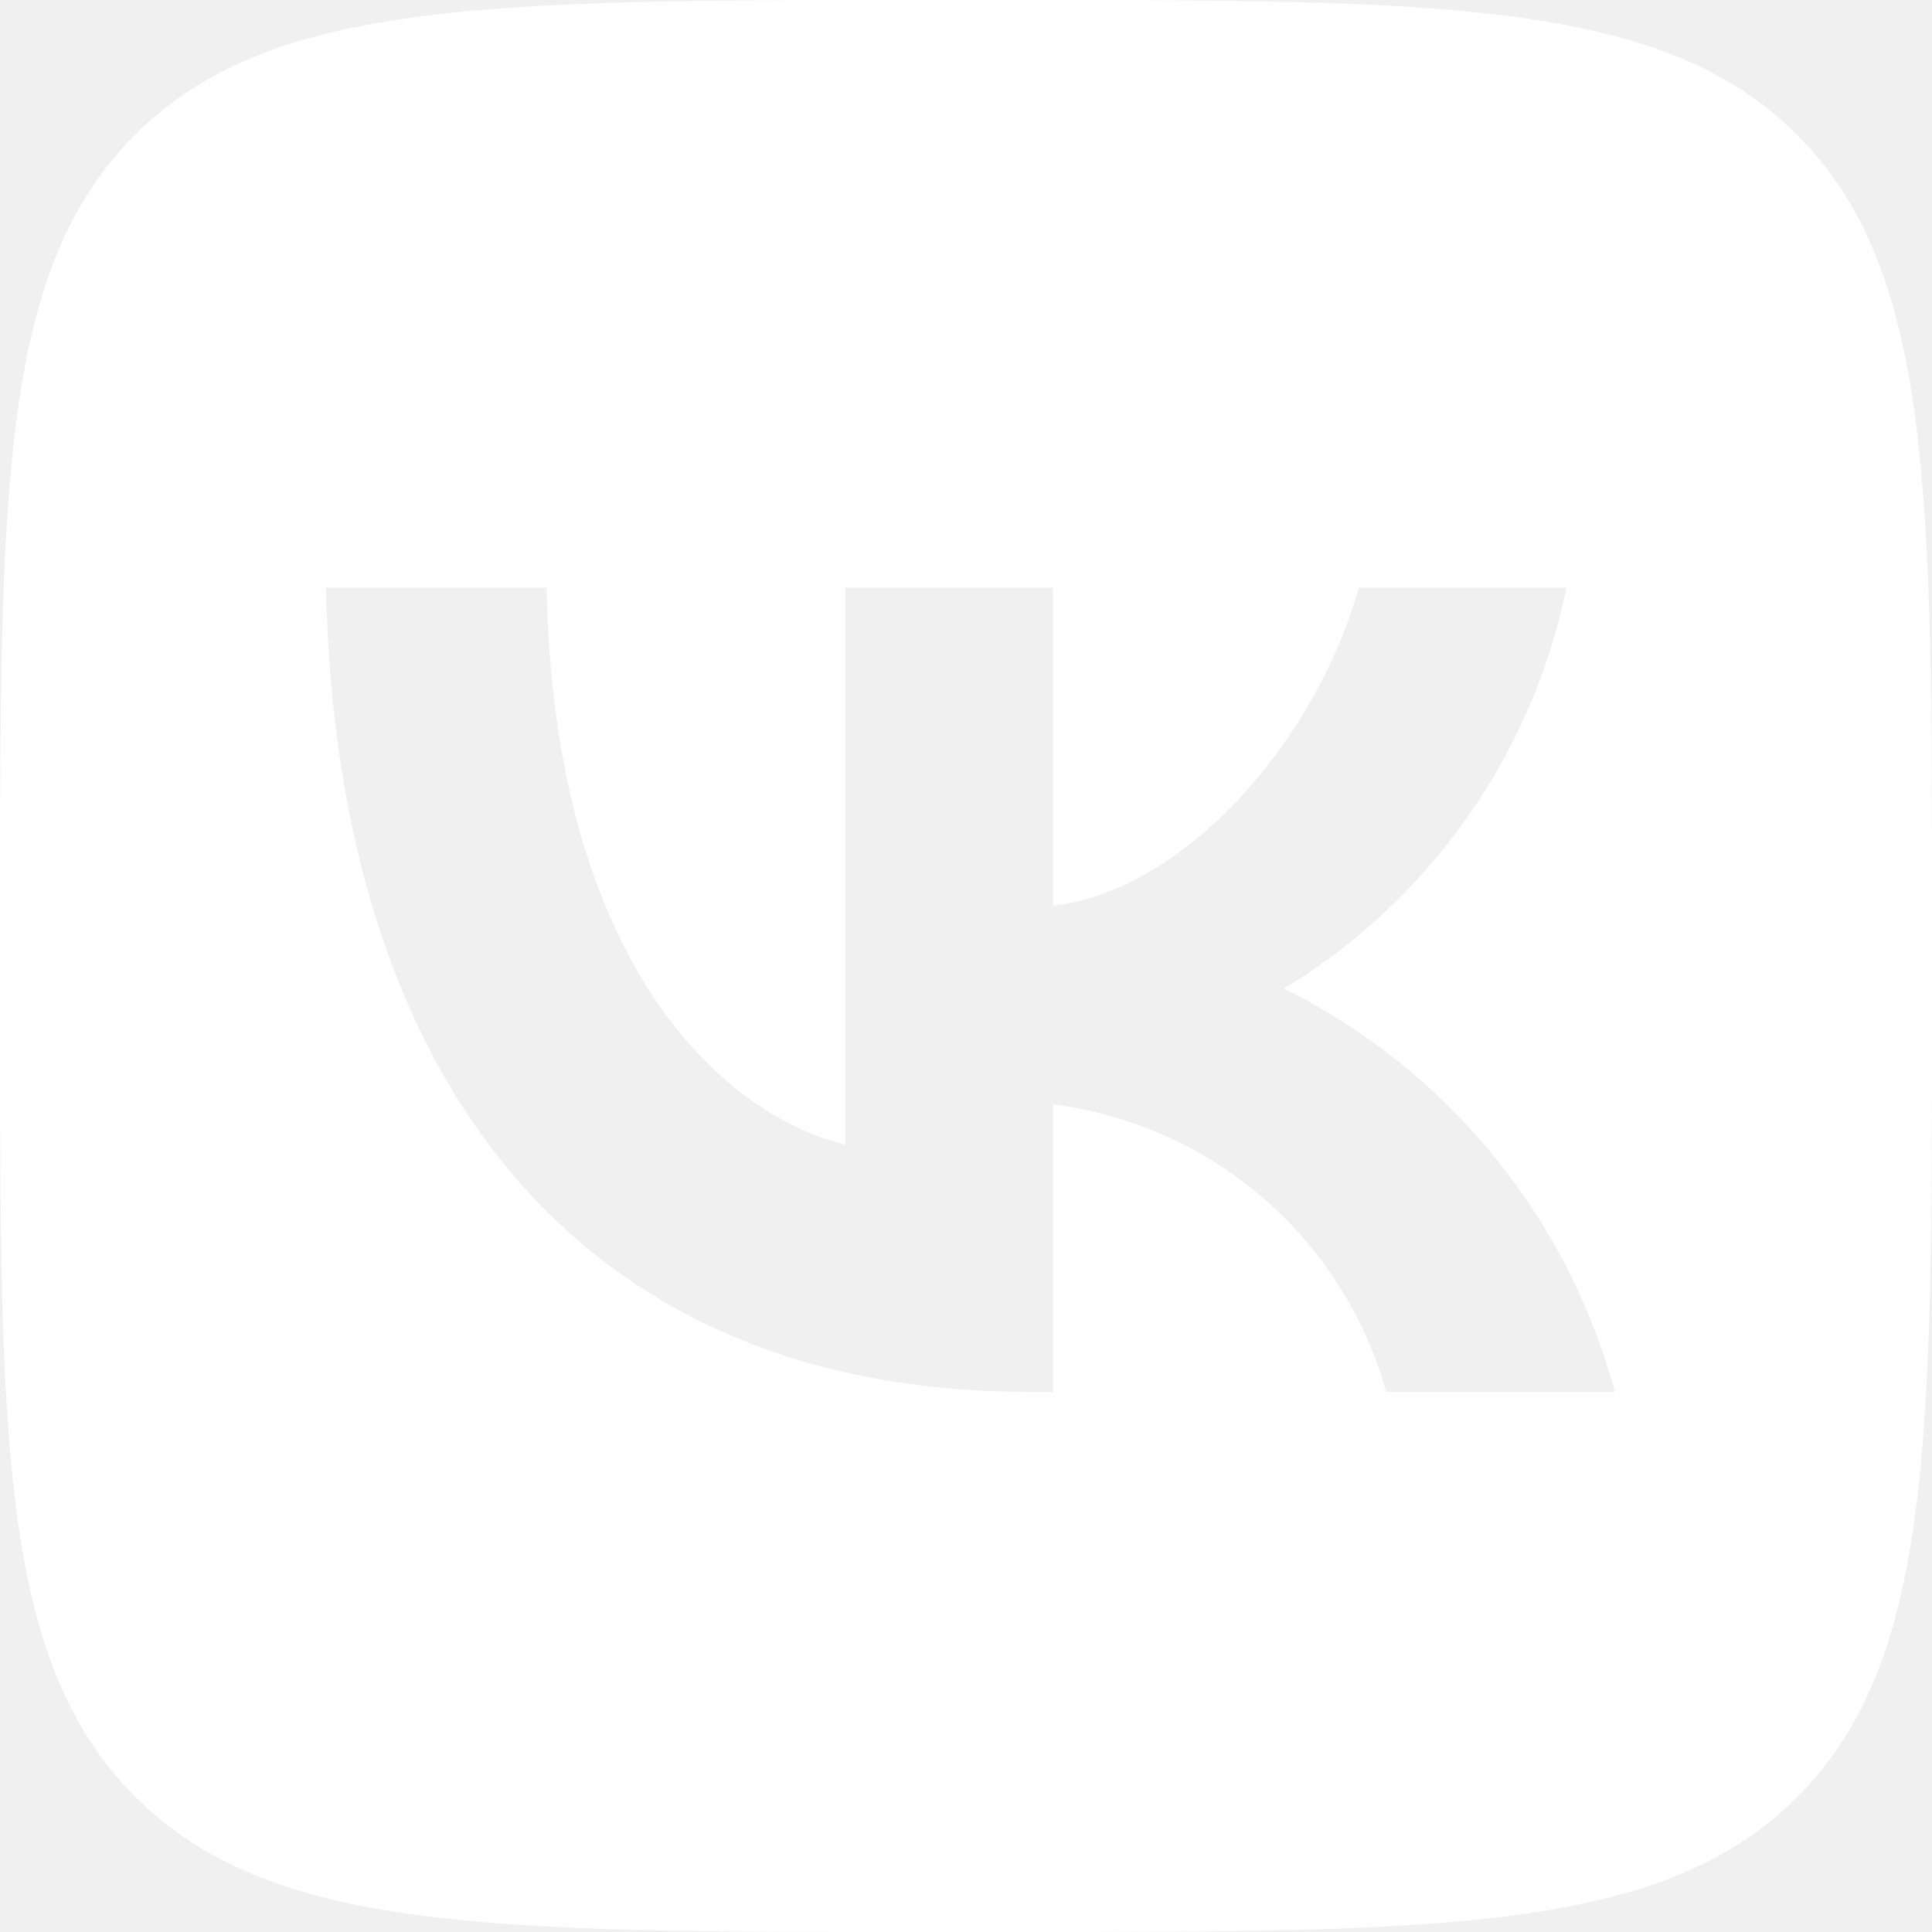
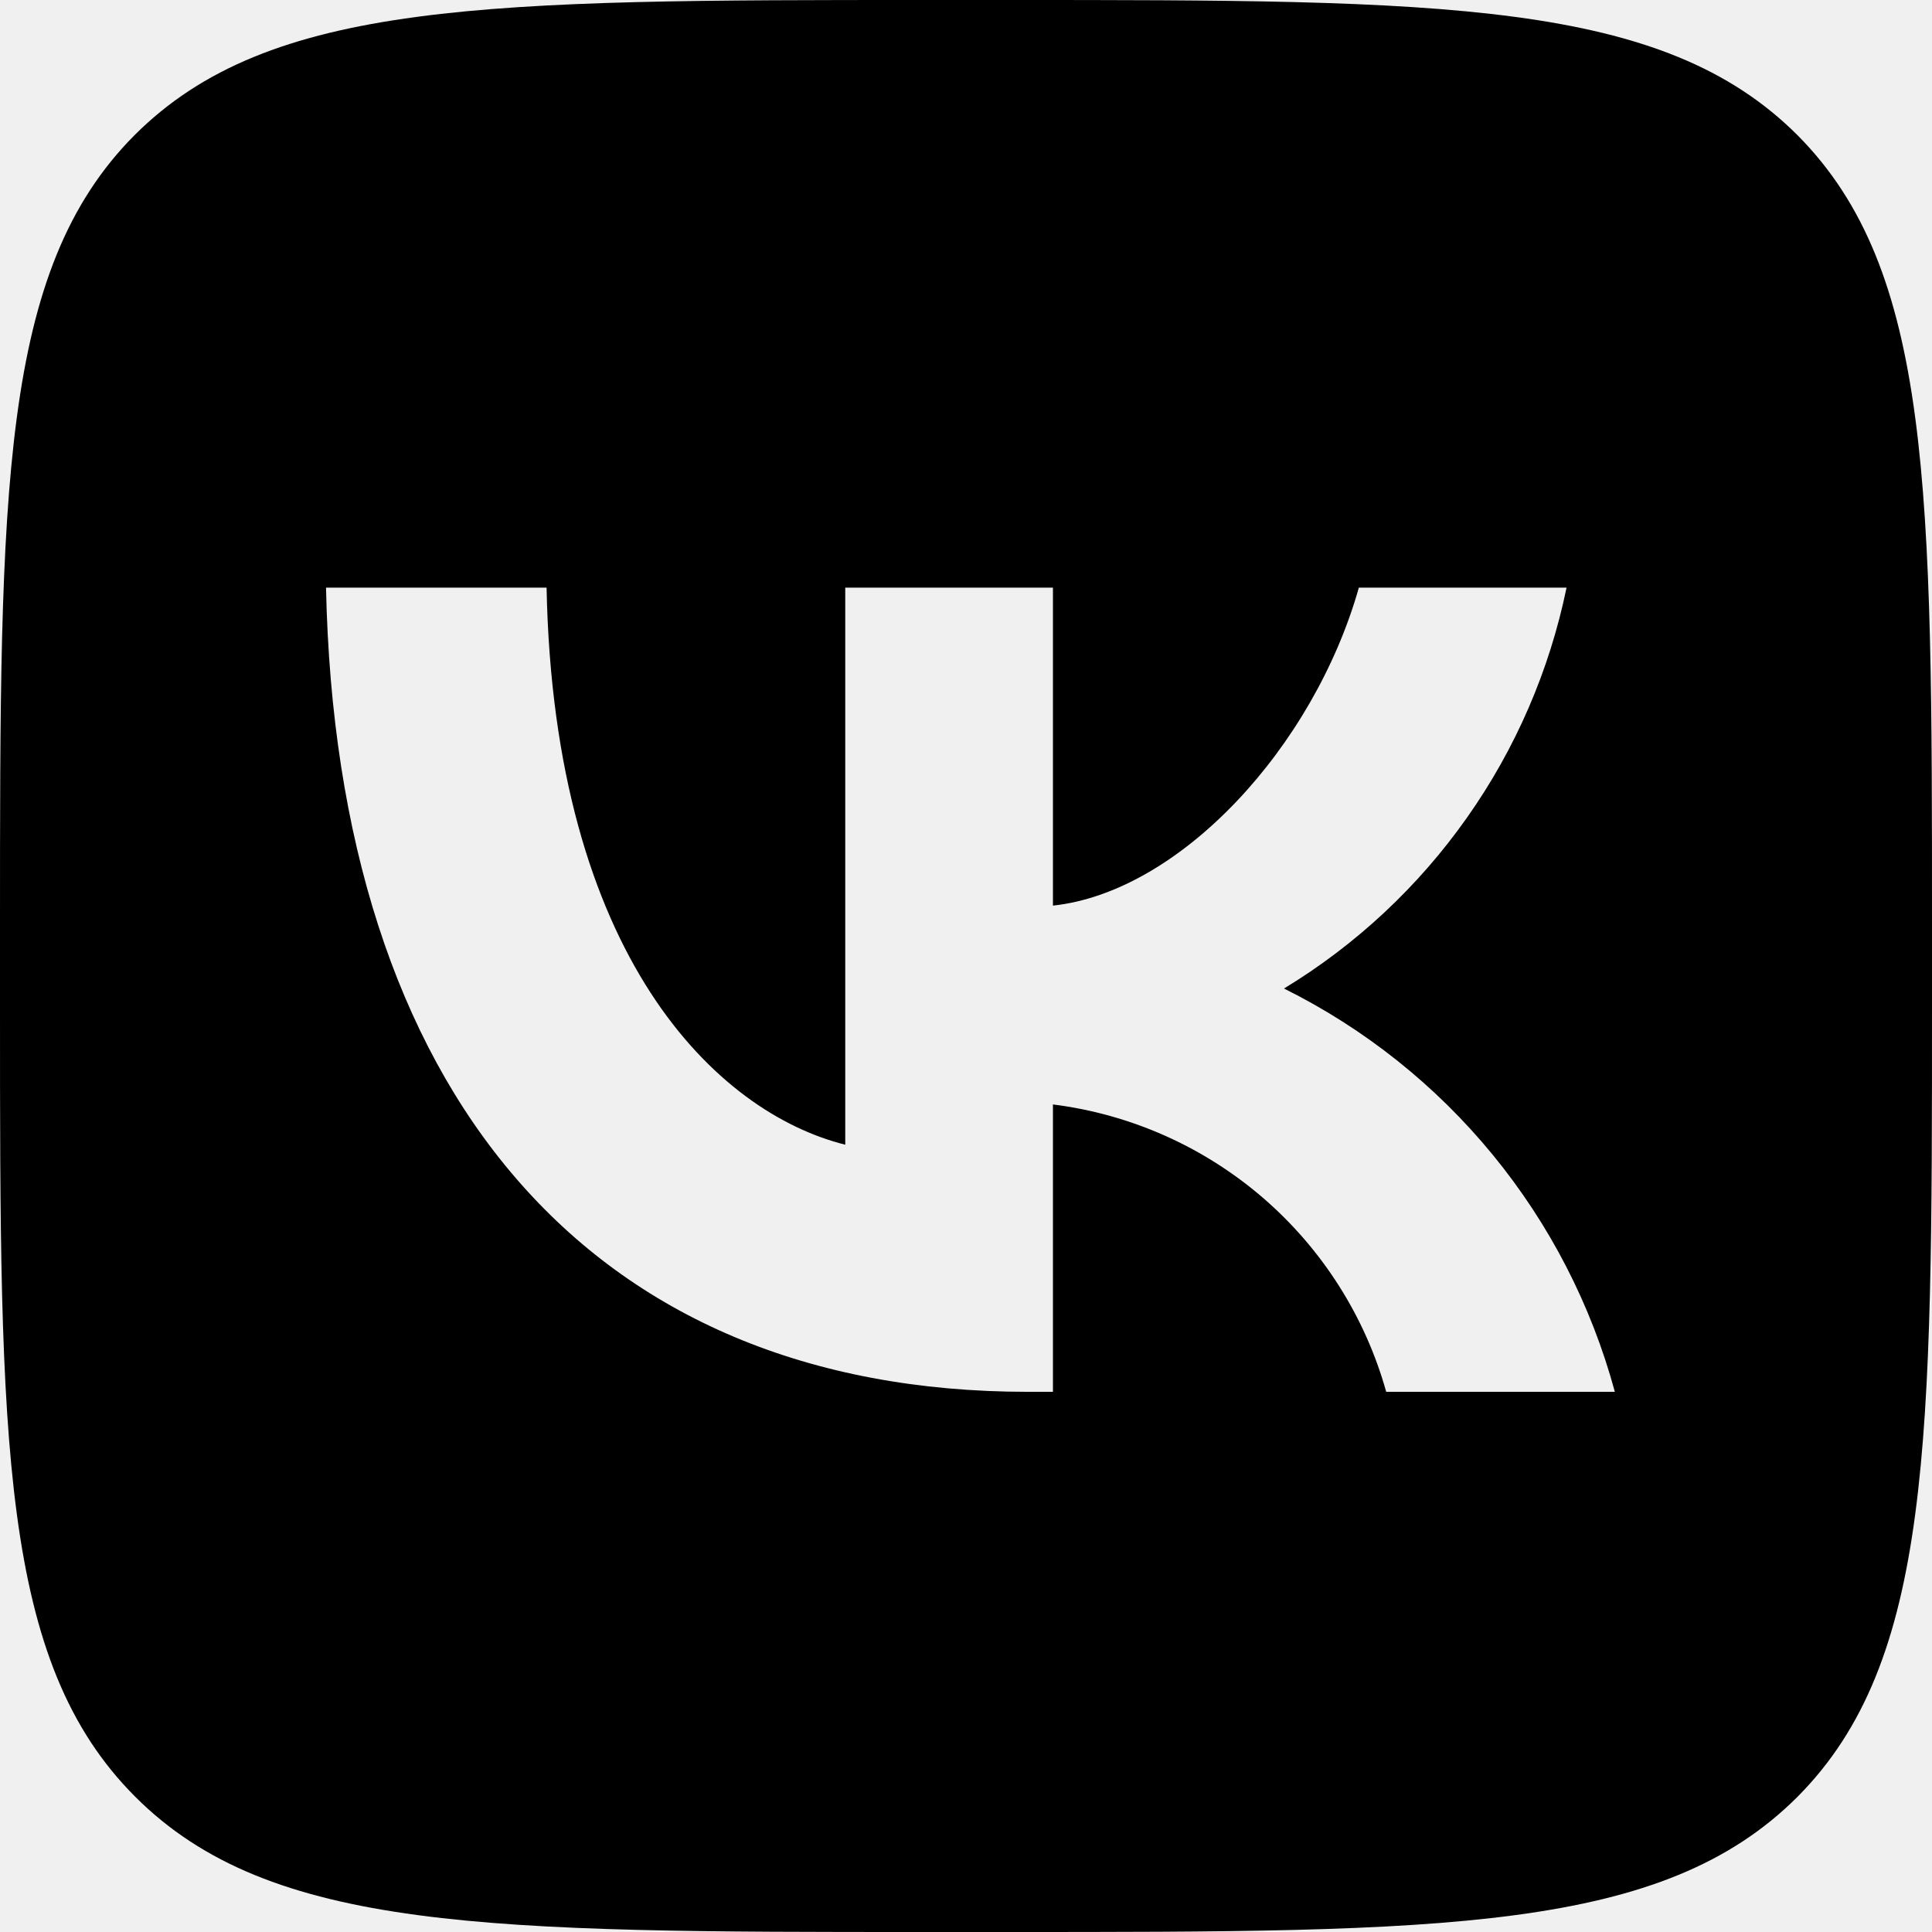
- <svg xmlns="http://www.w3.org/2000/svg" width="32" height="32" viewBox="0 0 32 32" fill="none">
-   <path fill-rule="evenodd" clip-rule="evenodd" d="M16.667 32H15.333C8.107 32 4.48 32 2.24 29.76C0 27.52 0 23.893 0 16.693V15.333C0 8.107 0 4.48 2.227 2.24C4.467 0 8.08 0 15.333 0H16.667C23.907 0 27.533 0 29.773 2.24C32 4.48 32 8.107 32 15.307V16.667C32 23.893 32 27.52 29.773 29.76C27.533 32 23.92 32 16.667 32ZM5.4 9.733C5.573 18.053 9.733 23.053 17.027 23.053H17.44V18.293C18.727 18.455 19.936 18.993 20.919 19.84C21.9 20.687 22.611 21.805 22.96 23.053H26.747C26.357 21.616 25.668 20.277 24.723 19.125C23.779 17.974 22.601 17.036 21.267 16.373C22.462 15.648 23.494 14.684 24.299 13.541C25.105 12.399 25.665 11.102 25.947 9.733H22.507C21.76 12.373 19.547 14.773 17.44 15V9.733H14V18.96C11.867 18.427 9.173 15.84 9.053 9.733H5.4Z" fill="white" />
+ <svg xmlns="http://www.w3.org/2000/svg" width="32" height="32" viewBox="0 0 32 32">
+   <path fill-rule="evenodd" clip-rule="evenodd" d="M16.667 32H15.333C8.107 32 4.48 32 2.24 29.76C0 27.52 0 23.893 0 16.693V15.333C0 8.107 0 4.48 2.227 2.24C4.467 0 8.08 0 15.333 0H16.667C23.907 0 27.533 0 29.773 2.24C32 4.48 32 8.107 32 15.307V16.667C32 23.893 32 27.52 29.773 29.76C27.533 32 23.92 32 16.667 32ZM5.4 9.733C5.573 18.053 9.733 23.053 17.027 23.053H17.44V18.293C18.727 18.455 19.936 18.993 20.919 19.84C21.9 20.687 22.611 21.805 22.96 23.053H26.747C26.357 21.616 25.668 20.277 24.723 19.125C23.779 17.974 22.601 17.036 21.267 16.373C22.462 15.648 23.494 14.684 24.299 13.541C25.105 12.399 25.665 11.102 25.947 9.733H22.507C21.76 12.373 19.547 14.773 17.44 15V9.733H14V18.96C11.867 18.427 9.173 15.84 9.053 9.733H5.4Z" />
</svg>
